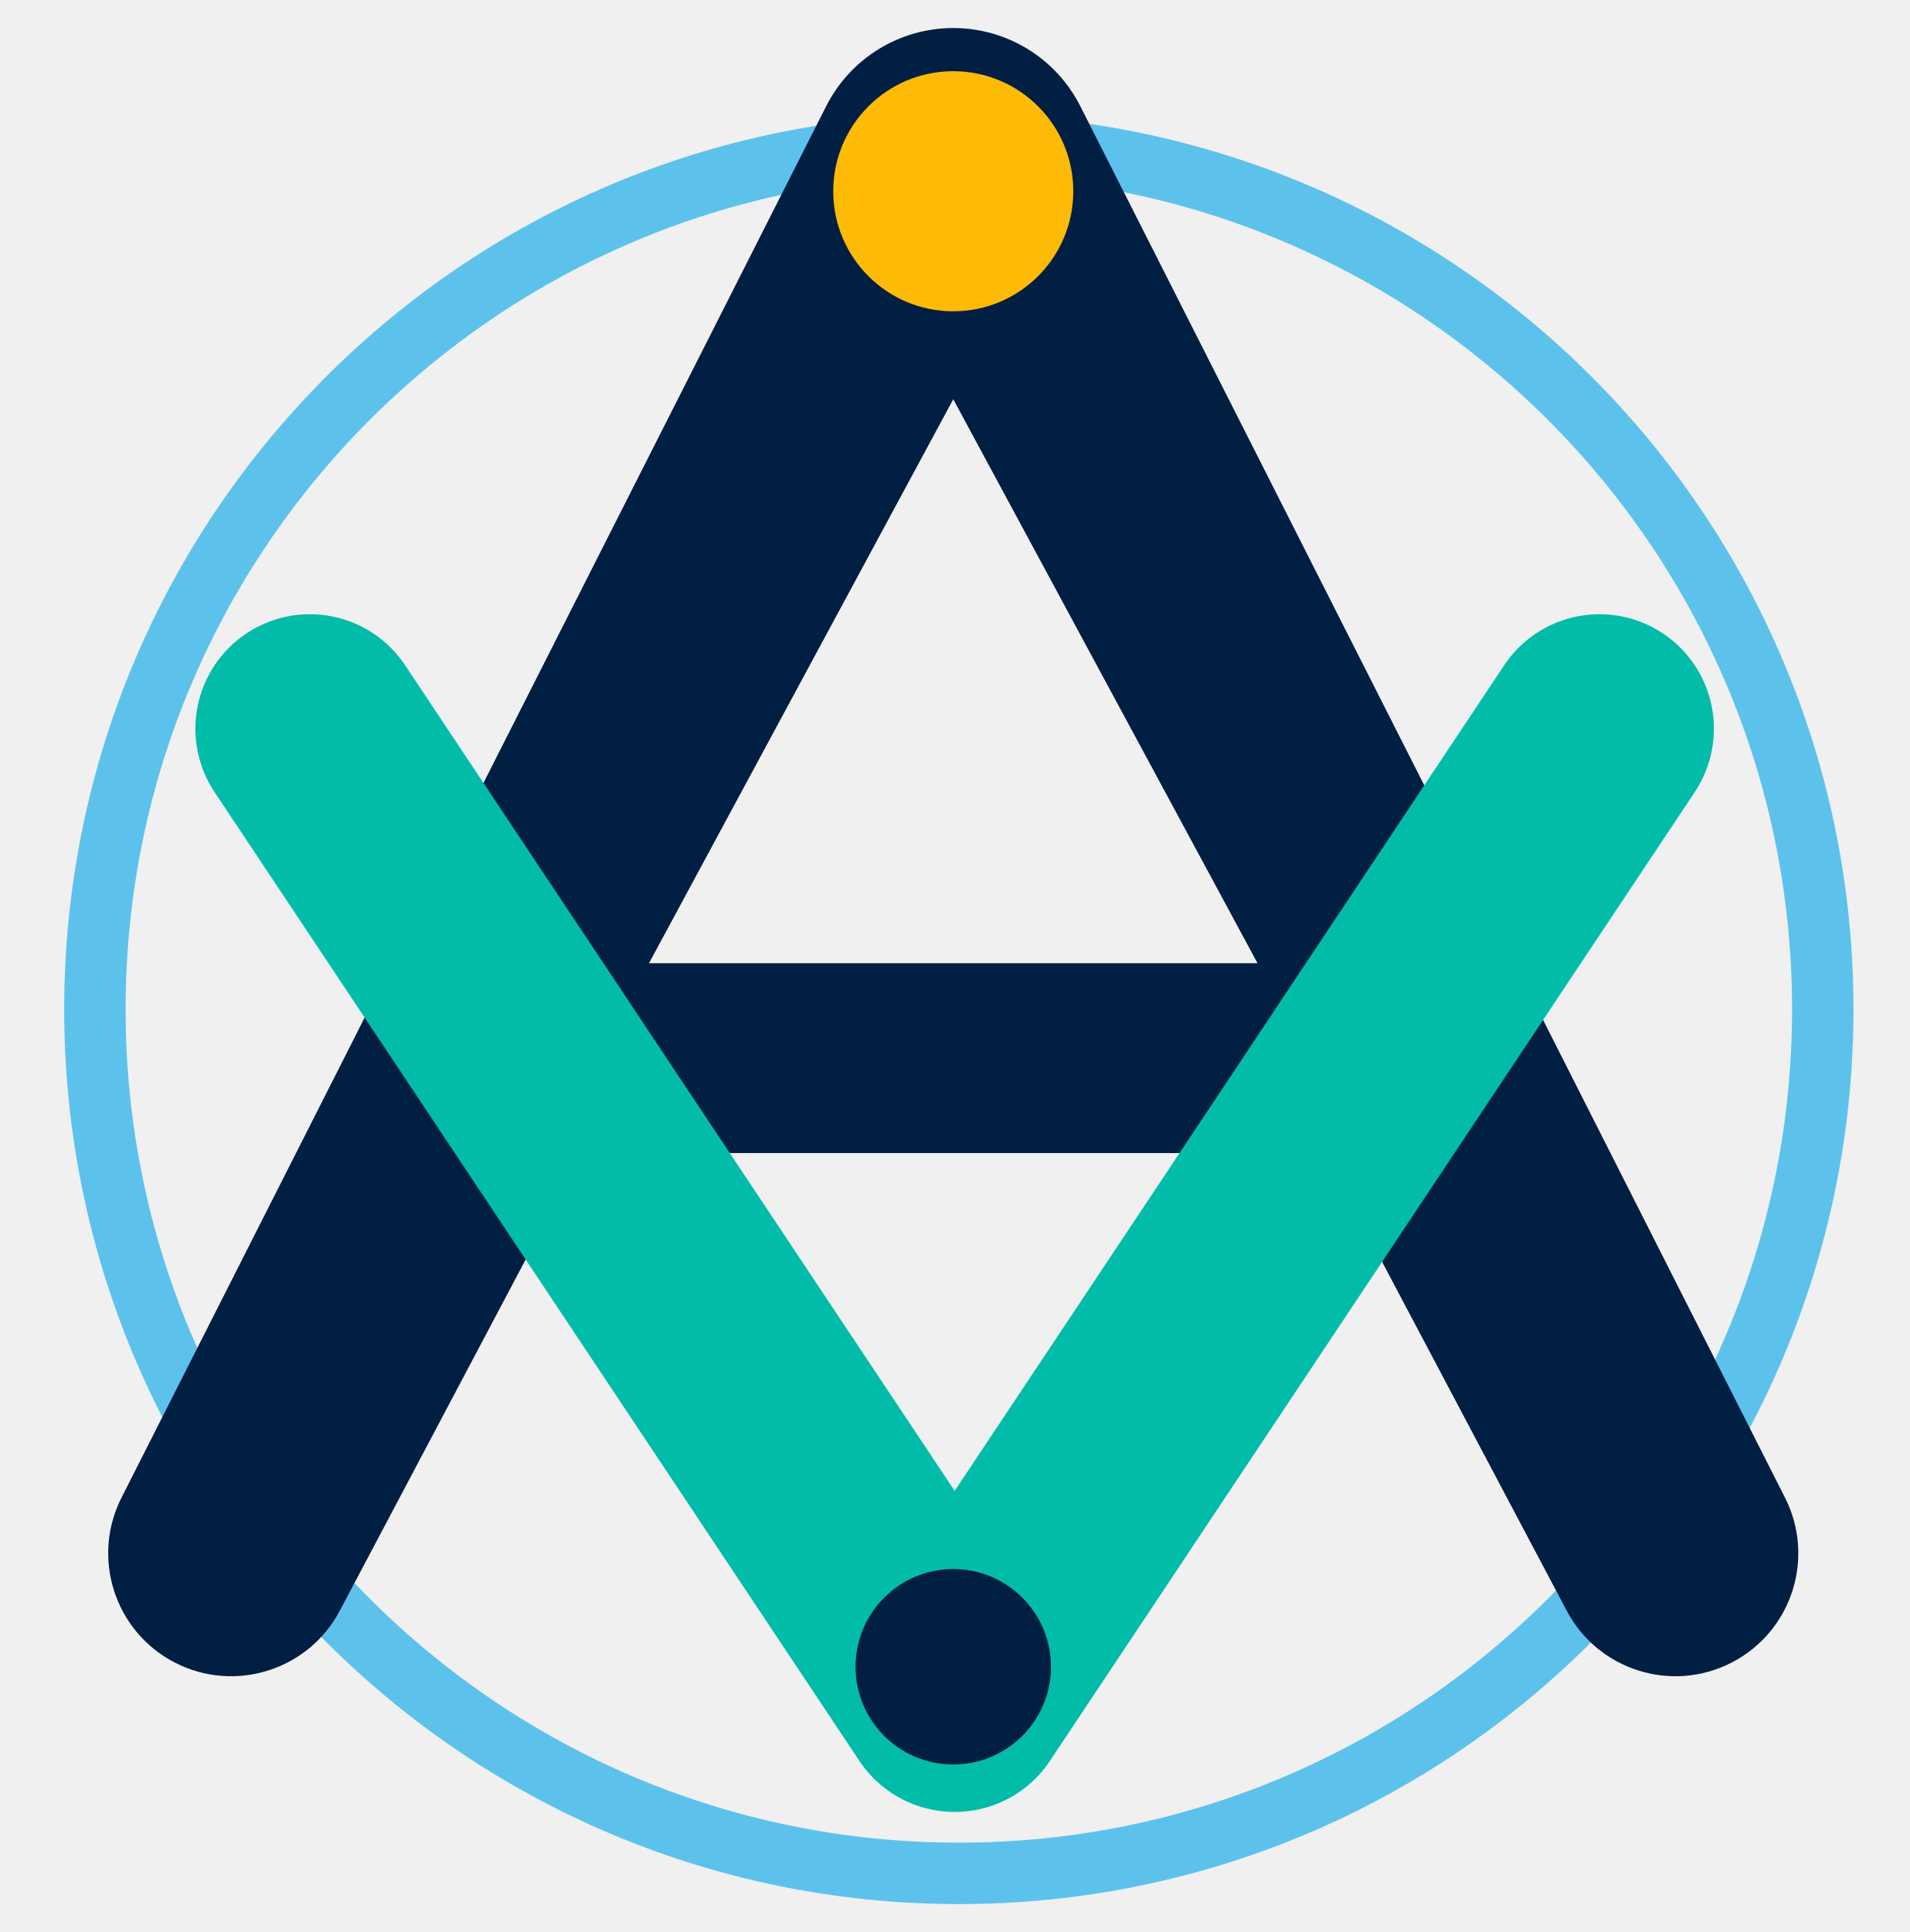
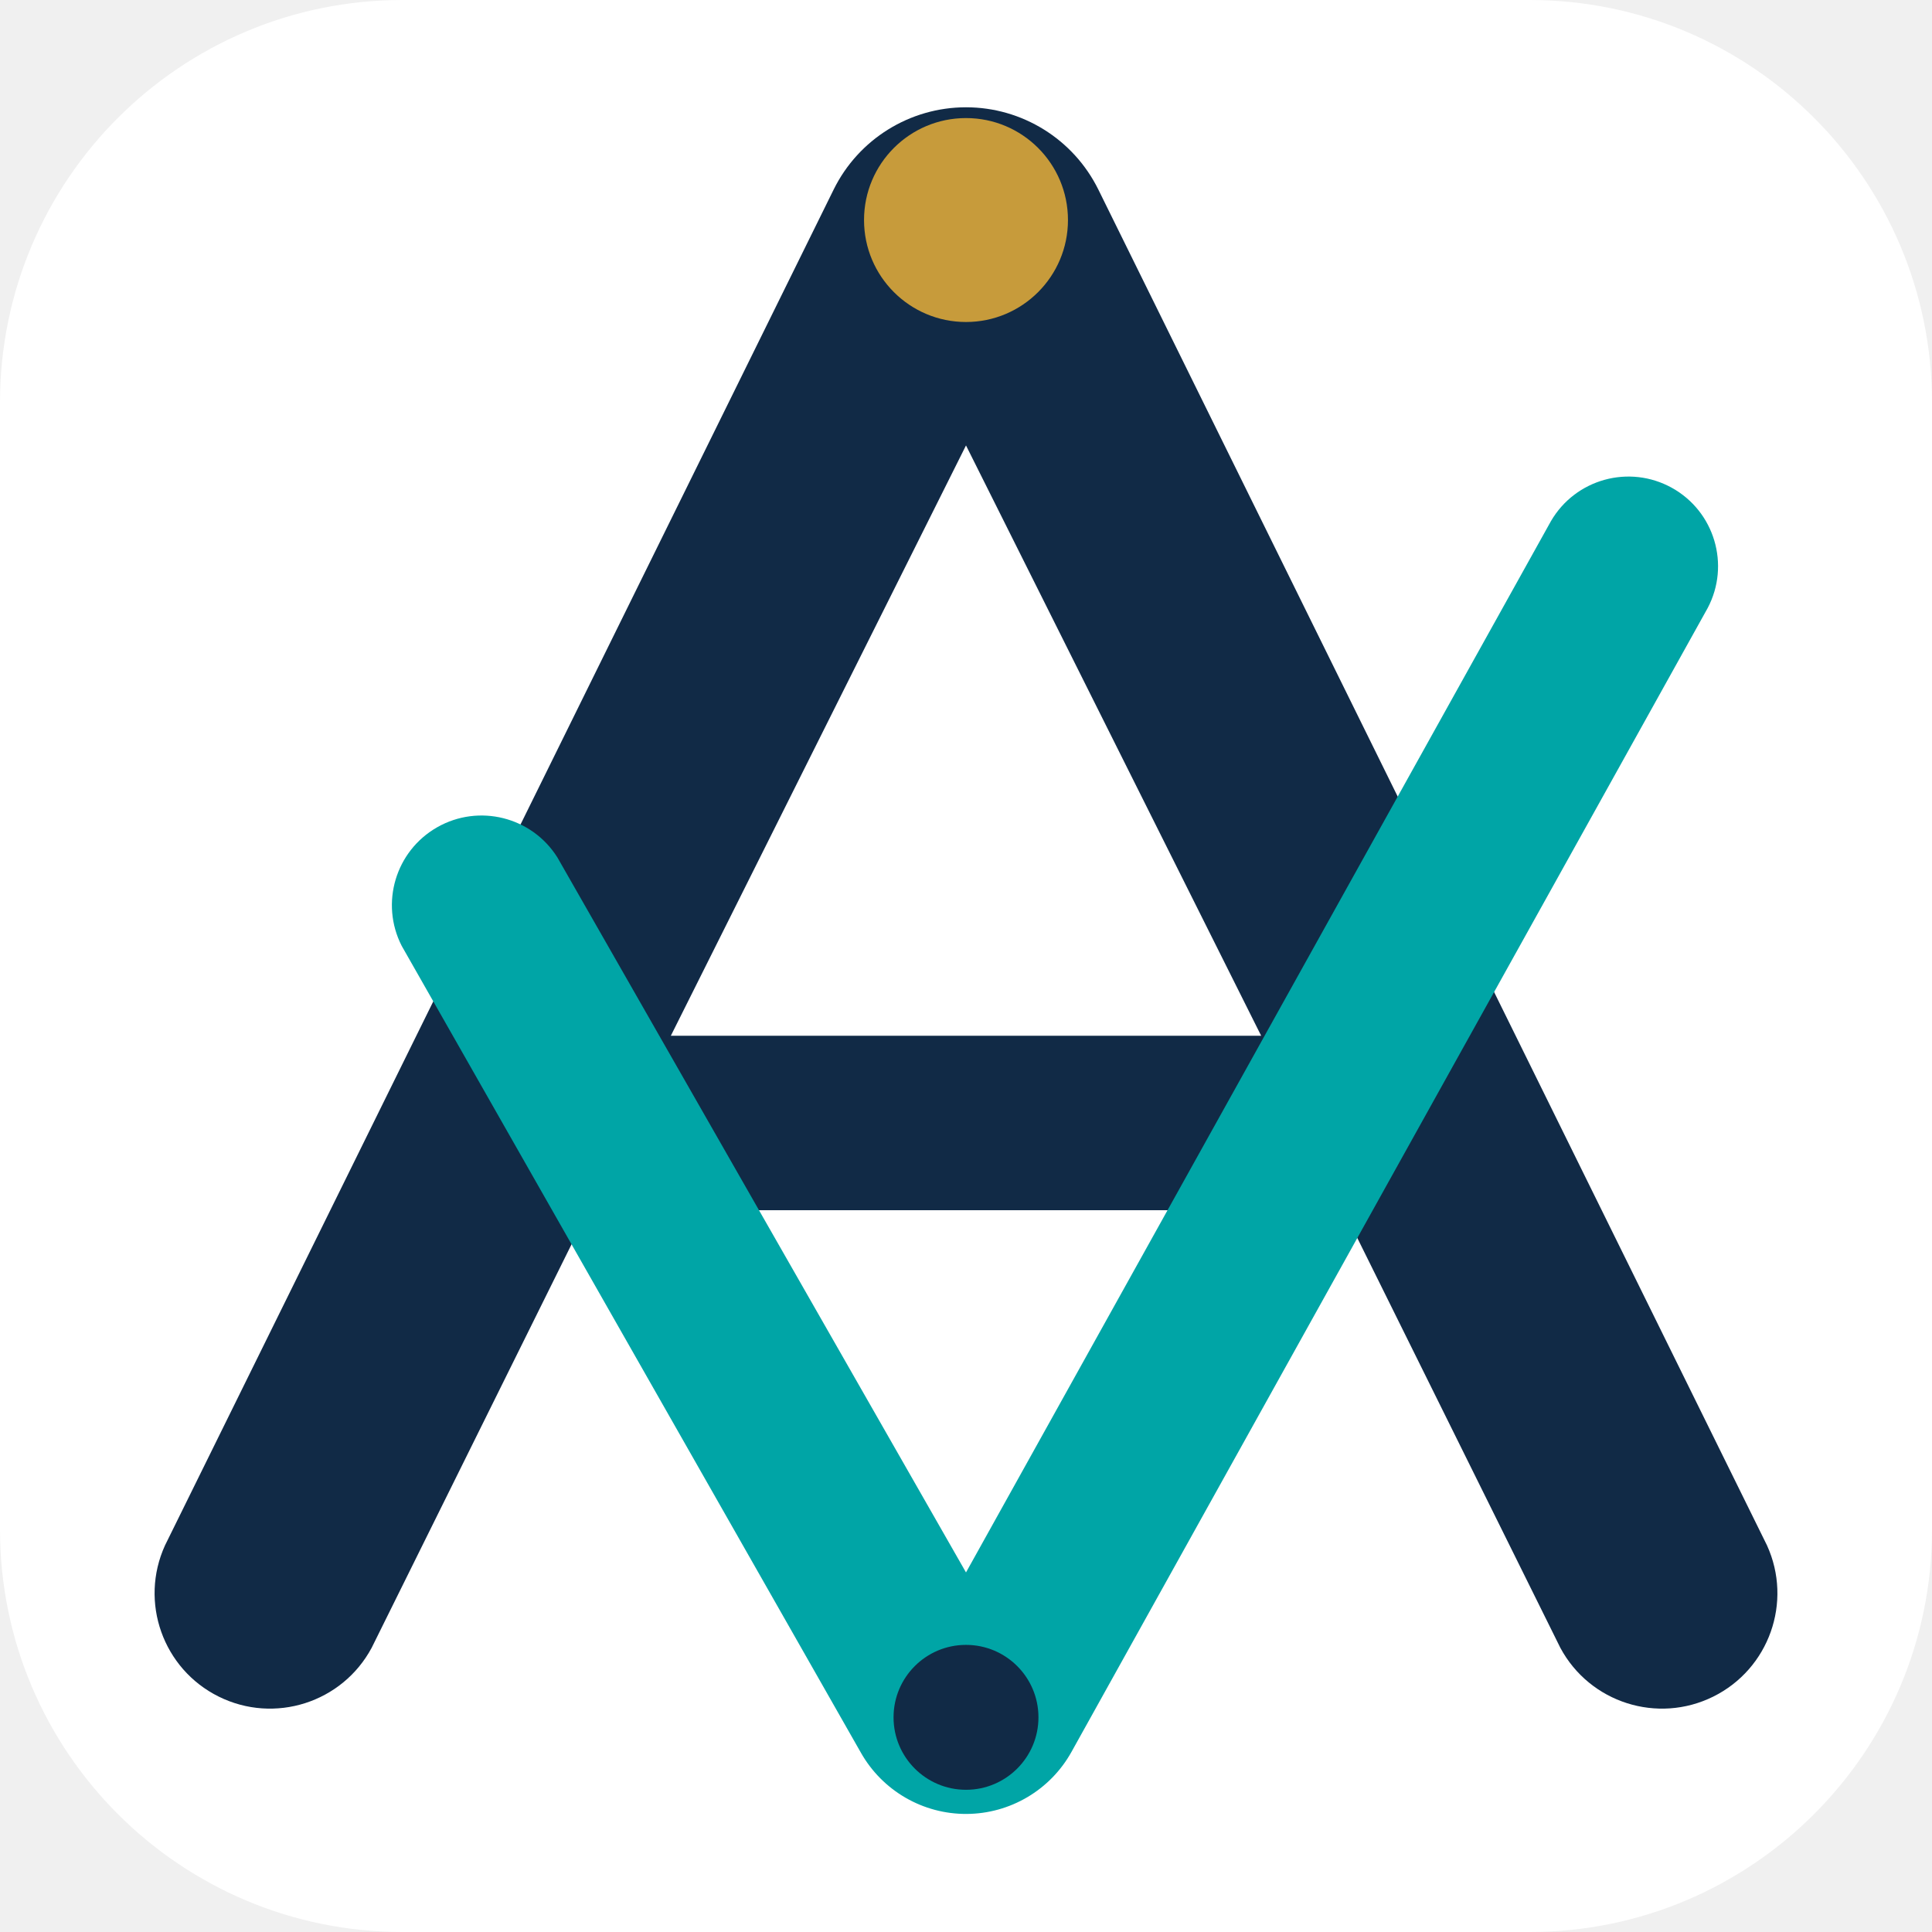
- <svg xmlns="http://www.w3.org/2000/svg" viewBox="66 43 684 692" width="684" height="692" role="img" aria-label="AVITEK KUKM">
-   <circle cx="409.5" cy="404.5" r="309.5" fill="none" stroke="#5CC2EC" stroke-width="22" />
-   <path d="M362.0 81.0L109.7 579.1A44 44 0 0 0 187.9 619.6L274.5 456.0H540.5L627.1 619.6A44 44 0 0 0 705.3 579.1L453.0 81.0A51 51 0 0 0 362.0 81.0ZM407.5 186L516.5 388H298.5Z" fill="#011F43" fill-rule="evenodd" />
-   <path d="M177 304L408 651L639 304" fill="none" stroke="#01BCA9" stroke-width="82" stroke-linecap="round" stroke-linejoin="round" />
-   <circle cx="407.5" cy="111.5" r="43" fill="#FDBA06" />
-   <circle cx="407.5" cy="640" r="35" fill="#011F43" />
+ <svg xmlns="http://www.w3.org/2000/svg" viewBox="440 170 720 720" role="img" aria-label="AVITEK KUKM">
+   <rect x="440" y="170" width="720" height="720" rx="150" fill="#FFFFFF" />
+   <path d="M750.7 240.6L501.5 745.9A43 43 0 0 0 578.5 784.1L659.3 621H940.7L1021.5 784.1A43 43 0 0 0 1098.5 745.9L849.3 240.6A55 55 0 0 0 750.7 240.6ZM800 336L910 556H690Z" fill="#112A46" fill-rule="evenodd" />
+   <circle cx="800" cy="252" r="38" fill="#C79B3B" />
+   <path d="M589.7 522.5L760.9 823.3A45 45 0 0 0 839.3 822.9L1076.4 396.6A33.4 33.4 0 0 0 1018 364.2L800 756L647.7 489.5A33.4 33.4 0 0 0 589.7 522.5Z" fill="#00A5A6" />
+   <circle cx="800" cy="810" r="27" fill="#112A46" />
</svg>
